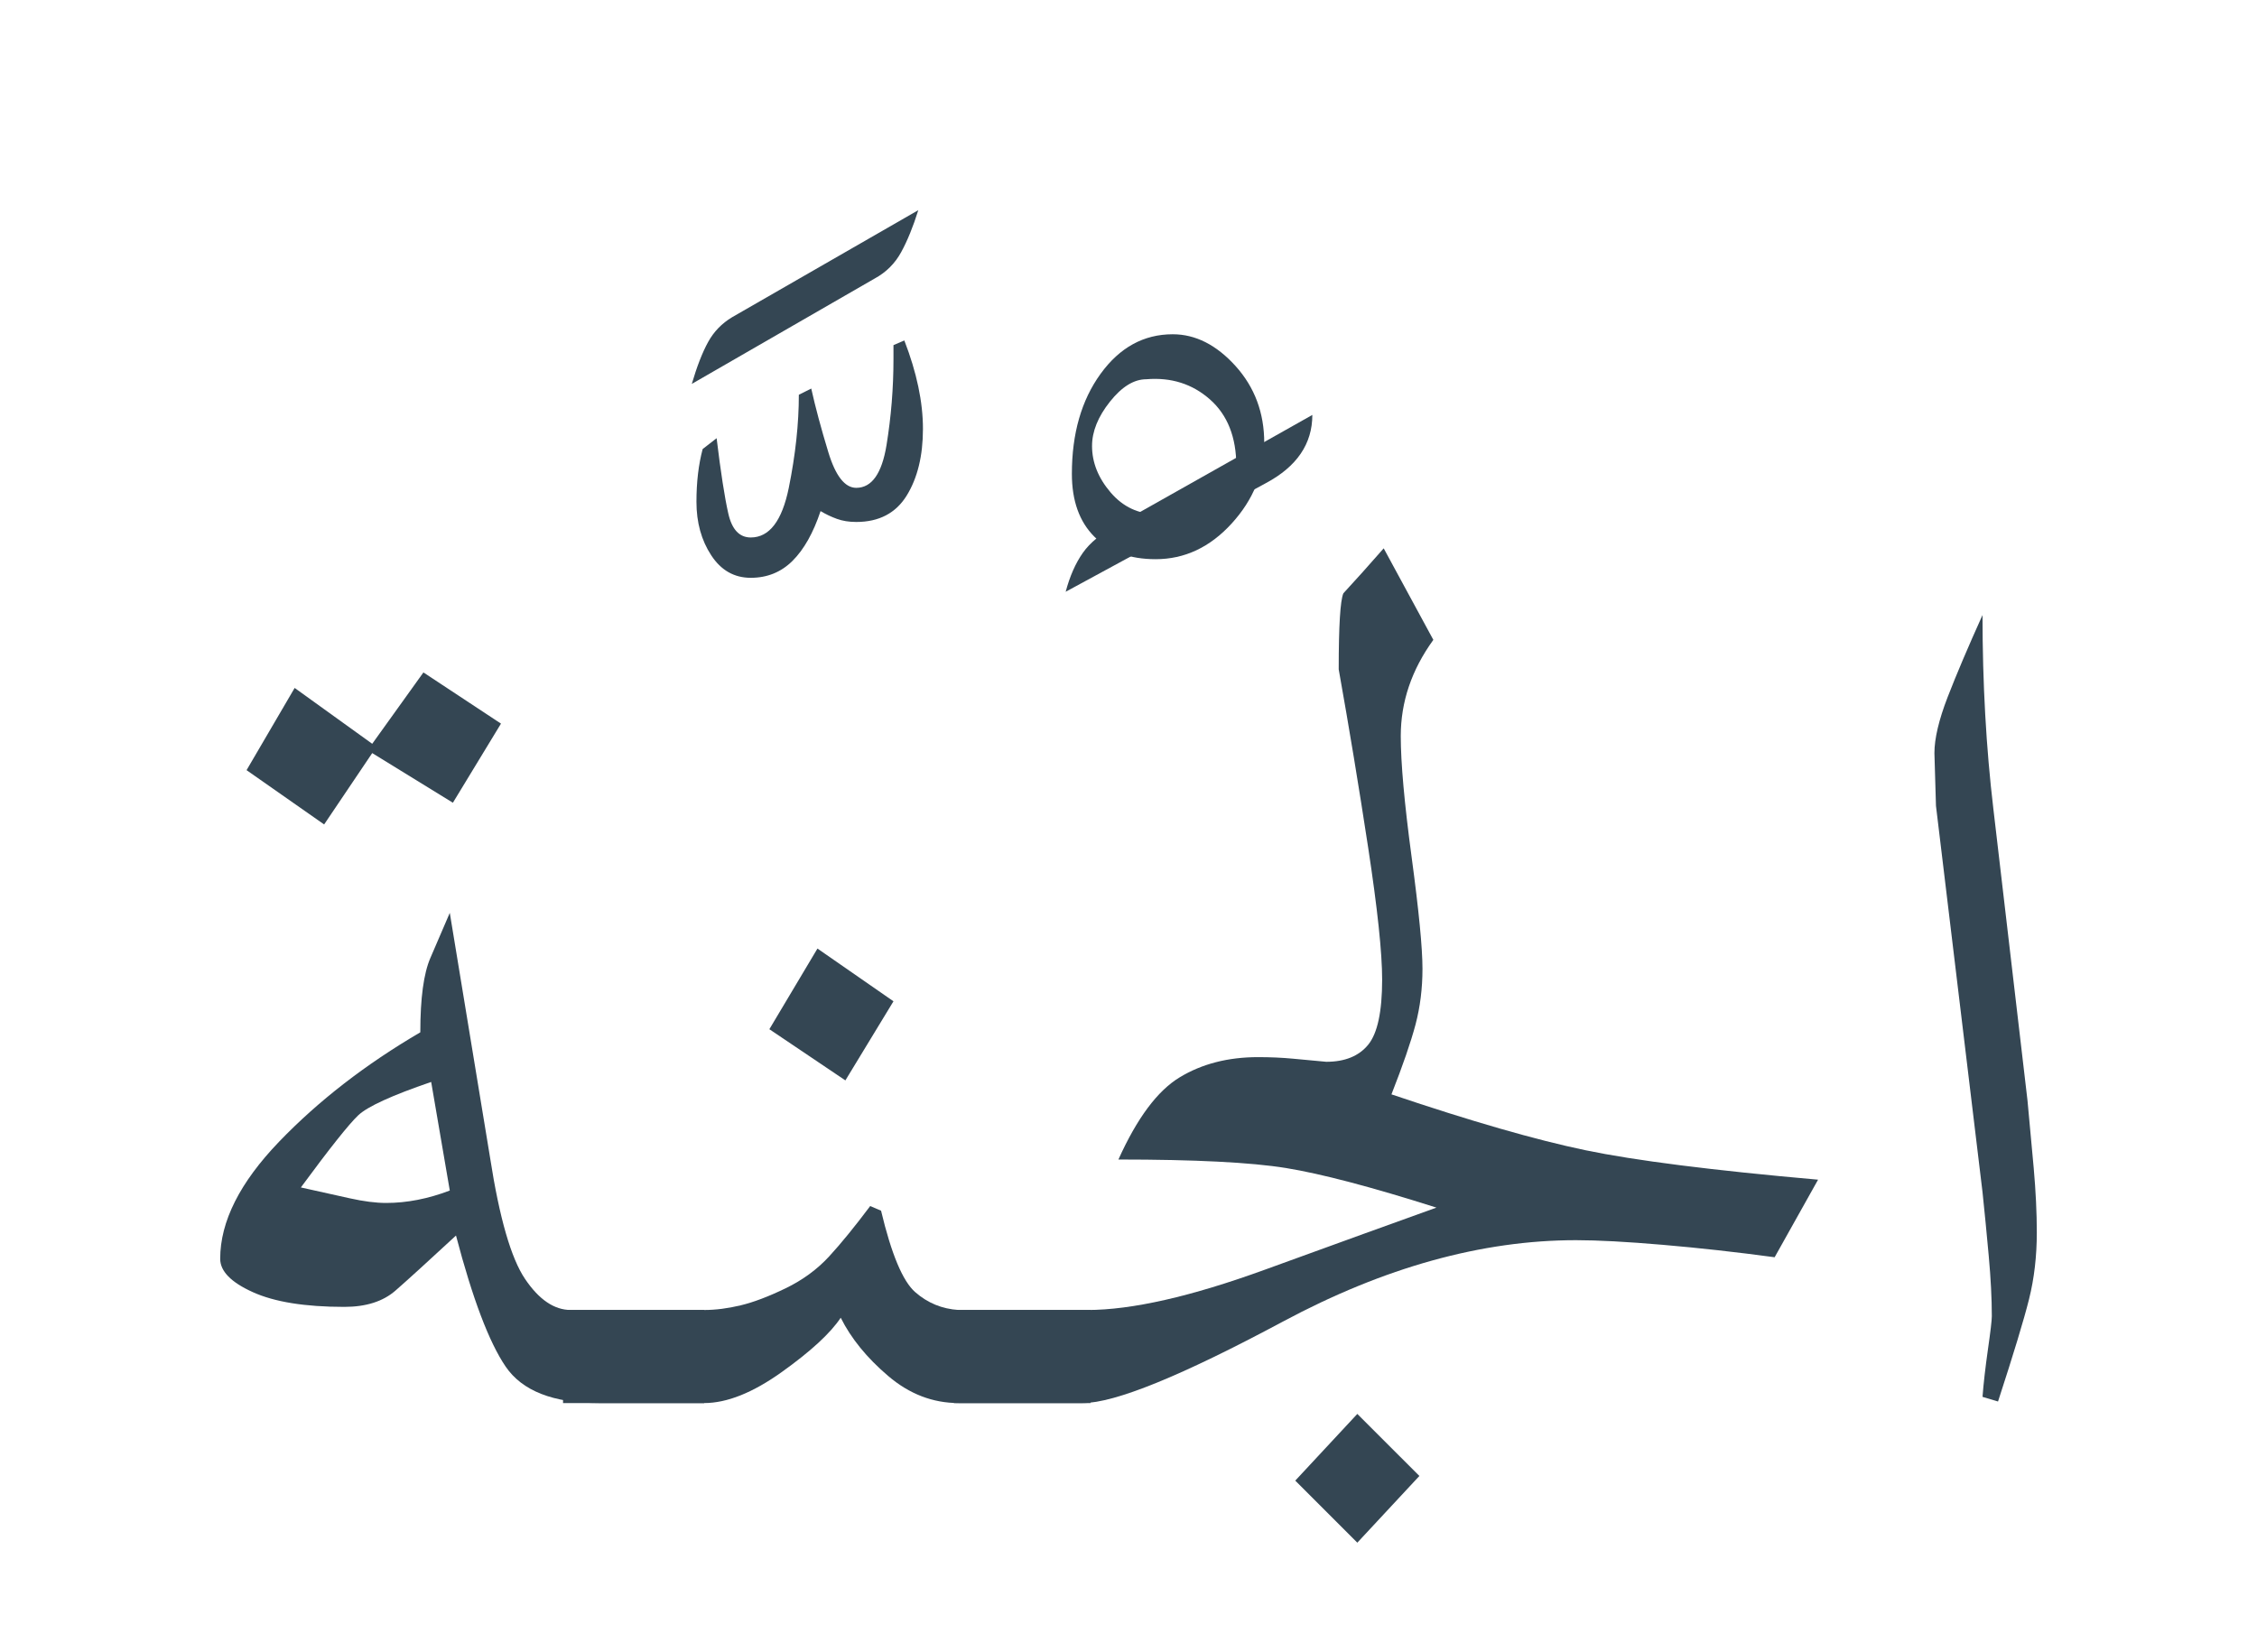
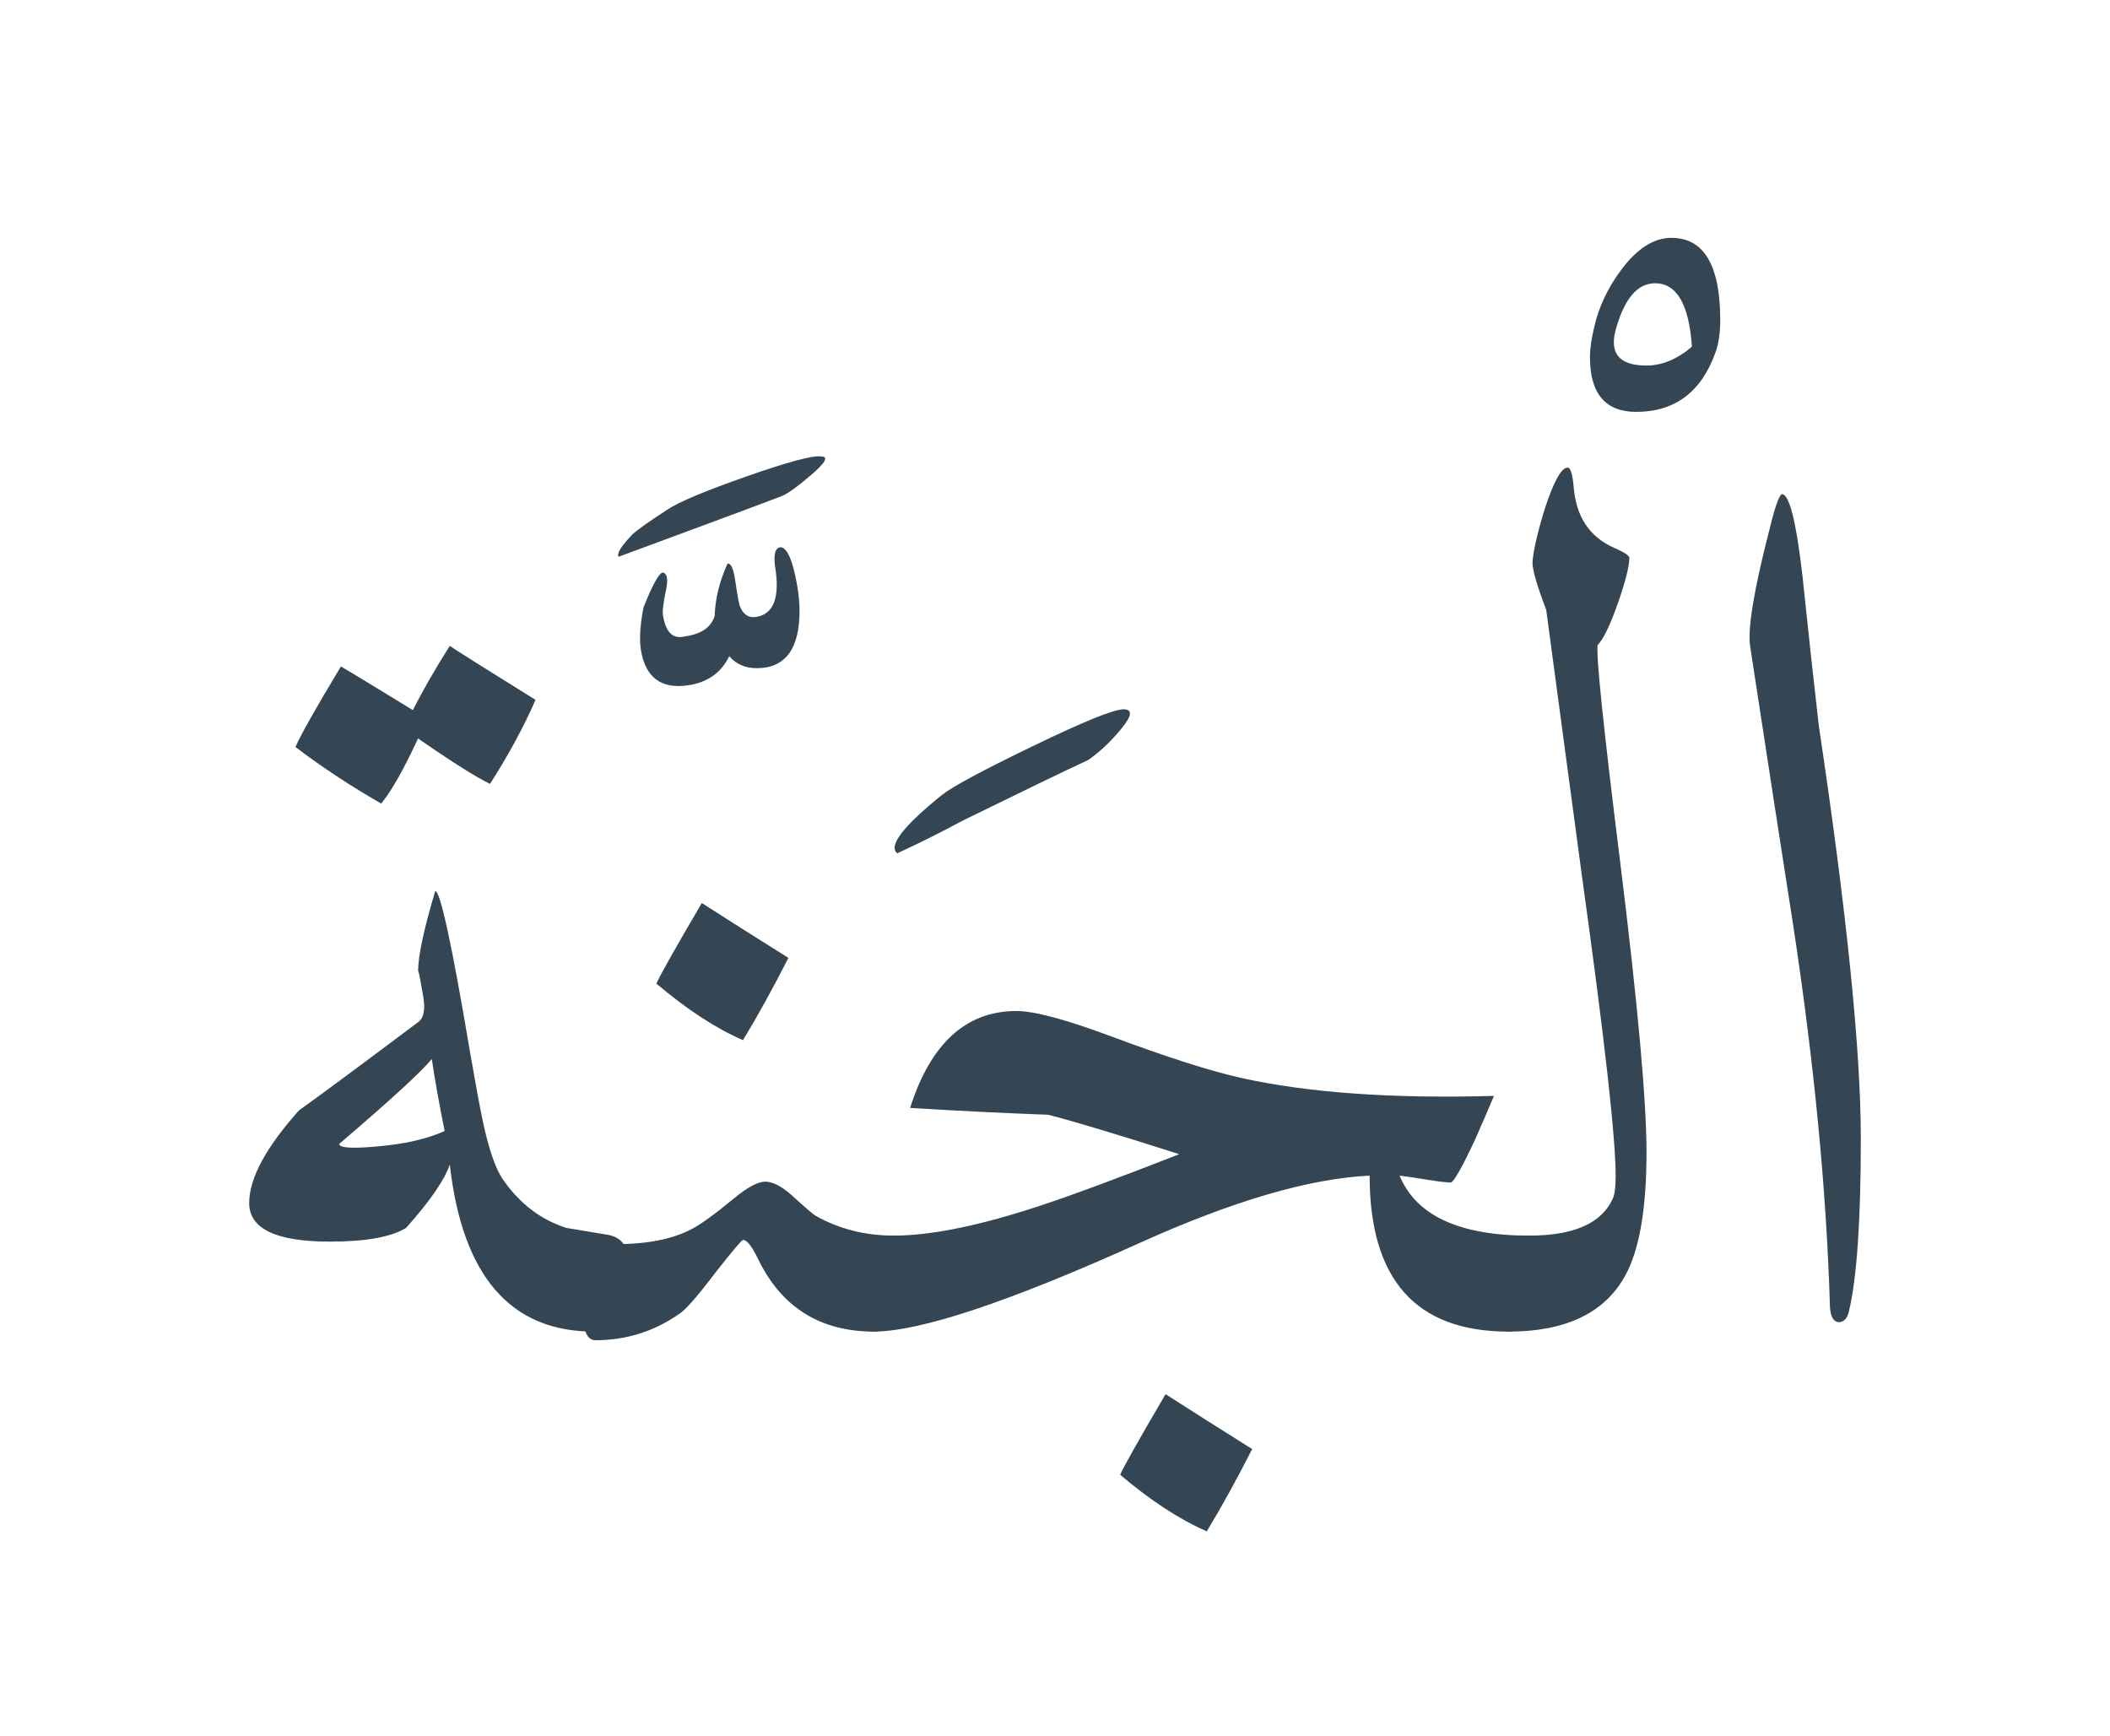
- <svg xmlns="http://www.w3.org/2000/svg" viewBox="0 0 451.01 330" role="img" aria-labelledby="title desc">
+ <svg xmlns="http://www.w3.org/2000/svg" viewBox="0 0 372.57 306.41" role="img" aria-labelledby="title desc">
  <g id="jannah-calligraphy" fill="#344653">
-     <path id="taa-marbuta" d="M49.27 153.91 L58.88 137.48 L74.38 148.64 L84.61 134.38 L100.11 144.61 L90.50 160.42 L74.38 150.50 L64.77 164.76 Z M140.72 280.39 L119.64 280.39 Q106.00 280.39 101.04 273.10 Q96.08 265.82 91.12 246.91 Q82.75 254.66 79.03 257.91 Q75.31 261.17 68.80 261.17 Q57.02 261.17 50.51 258.22 Q44.00 255.28 44.00 251.56 Q44.00 240.40 55.78 228.15 Q67.56 215.91 83.99 206.30 Q83.99 196.07 86.01 191.42 Q88.02 186.77 89.88 182.43 L97.94 231.41 Q100.73 249.39 104.92 255.59 Q109.10 261.79 114.06 261.79 L119.33 261.79 L140.72 261.79 Z M86.16 216.22 Q74.38 220.25 71.59 222.88 Q68.80 225.52 60.12 237.30 Q65.70 238.54 69.89 239.47 Q74.07 240.40 77.17 240.40 Q83.37 240.40 89.88 237.92 Z" />
-     <path id="shadda-fatha" d="M138.24 76.72 Q139.79 71.45 141.50 68.35 Q143.20 65.25 146.30 63.39 L183.50 42.00 Q181.95 46.96 180.09 50.37 Q178.23 53.78 174.82 55.64 Z M140.41 89.74 L143.20 87.57 Q144.44 97.80 145.53 102.60 Q146.61 107.41 150.02 107.41 Q155.60 107.41 157.62 97.49 Q159.63 87.57 159.63 78.89 L162.11 77.65 Q163.35 83.23 165.52 90.36 Q167.69 97.49 171.10 97.49 Q175.75 97.49 177.15 88.96 Q178.54 80.44 178.54 71.76 L178.54 68.97 L180.71 68.04 Q184.43 77.65 184.43 85.71 Q184.43 93.77 181.18 99.04 Q177.92 104.31 171.10 104.31 Q168.93 104.31 167.23 103.69 Q165.52 103.07 163.97 102.14 Q161.80 108.65 158.39 112.06 Q154.98 115.47 150.02 115.47 Q145.06 115.47 142.12 110.97 Q139.17 106.48 139.17 100.28 Q139.17 94.39 140.41 89.74 Z" />
-     <path id="nun" d="M153.74 205.68 L163.35 189.56 L178.54 200.10 L168.93 215.91 Z M112.51 261.79 L140.72 261.79 Q144.13 261.79 148.01 260.86 Q151.88 259.93 157.00 257.45 Q162.11 254.97 165.68 251.09 Q169.24 247.22 173.89 241.02 L176.06 241.95 Q179.16 254.97 182.88 258.22 Q186.60 261.48 191.56 261.79 L217.91 261.79 L217.91 280.39 L191.56 280.39 Q183.81 280.39 177.46 274.96 Q171.10 269.54 168.00 263.34 Q164.90 267.99 156.22 274.19 Q147.54 280.39 140.72 280.39 L112.51 280.39 Z" />
-     <path id="jeem-fatha" d="M212.95 118.26 Q214.19 113.61 216.36 110.51 Q218.53 107.41 223.18 104.93 L262.24 82.92 Q262.24 91.60 252.94 96.56 Z M271.23 308.29 L258.83 295.89 L271.23 282.56 L283.63 294.96 Z M190.63 261.79 L217.29 261.79 Q230.62 261.79 252.78 253.73 Q274.95 245.67 287.04 241.33 Q267.51 235.13 256.97 233.42 Q246.43 231.72 223.49 231.72 Q229.07 219.32 235.74 215.29 Q242.40 211.26 251.39 211.26 Q255.11 211.26 258.37 211.57 Q261.62 211.88 265.03 212.19 Q270.61 212.19 273.40 208.78 Q276.19 205.37 276.19 195.76 Q276.19 187.70 273.40 169.41 Q270.61 151.12 267.51 133.76 Q267.51 120.74 268.44 118.57 Q272.16 114.54 276.50 109.58 L286.42 127.87 Q279.91 136.86 279.91 147.09 Q279.91 155.15 282.08 171.27 Q284.25 187.39 284.25 193.59 Q284.25 199.48 282.86 204.75 Q281.46 210.02 278.05 218.70 Q301.92 226.76 316.80 229.86 Q331.68 232.96 363.30 235.75 L354.62 251.25 Q343.15 249.70 332.30 248.77 Q321.45 247.84 314.94 247.84 Q286.73 247.84 256.35 264.11 Q225.97 280.39 216.36 280.39 L190.63 280.39 Z" />
-     <path id="lam-sukun" d="M214.19 94.70 Q214.19 82.61 219.93 74.70 Q225.66 66.80 234.34 66.80 Q241.16 66.80 246.90 73.15 Q252.63 79.51 252.63 88.50 Q252.63 97.49 246.12 104.62 Q239.61 111.75 230.93 111.75 Q223.18 111.75 218.68 107.25 Q214.19 102.76 214.19 94.70 Z M229.07 75.79 Q225.35 75.79 221.79 80.28 Q218.22 84.78 218.22 89.12 Q218.22 94.08 221.94 98.42 Q225.66 102.76 231.24 102.76 Q237.75 102.76 242.40 99.35 Q247.05 95.94 247.05 93.15 Q247.05 84.47 241.78 79.82 Q236.51 75.17 229.07 75.79 Z" />
-     <path id="alif" d="M396.16 279.15 Q396.47 275.12 397.24 269.69 Q398.02 264.27 398.02 263.03 Q398.02 257.76 397.40 250.94 Q396.78 244.12 396.16 238.23 L386.86 161.04 L386.55 150.50 Q386.55 146.16 389.18 139.34 Q391.82 132.52 396.16 122.91 Q396.16 143.37 398.33 161.66 L405.15 219.94 Q405.77 226.45 406.39 233.42 Q407.01 240.40 407.01 246.29 Q407.01 253.42 405.46 259.62 Q403.91 265.82 399.26 280.08 Z" />
+     <path id="taa-marbuta" d="M94.56 123.59 Q91.53 130.55 86.53 138.42 Q82.75 136.60 73.82 130.40 Q70.04 138.57 67.31 141.90 Q59.14 137.21 52.17 131.91 Q53.54 128.73 60.20 117.68 Q60.80 117.99 72.91 125.40 Q75.48 120.26 79.42 114.05 Q80.93 115.11 94.56 123.59 Z M110.90 222.73 Q110.90 226.06 109.39 230.15 Q107.57 235.14 104.85 235.14 Q82.75 235.14 79.42 205.63 Q78.06 209.71 71.70 216.83 Q67.76 219.25 58.23 219.25 Q44.00 219.25 44.00 212.44 Q44.00 205.93 52.78 196.09 Q58.08 192.31 73.82 180.50 Q75.33 179.44 74.73 175.96 Q73.82 170.66 73.82 171.57 Q73.82 167.48 76.85 157.34 Q78.21 157.34 83.05 186.10 Q84.42 193.97 85.17 197.61 Q86.84 205.63 88.96 208.50 Q93.35 214.71 100.01 216.83 L107.27 218.04 Q110.90 218.65 110.90 222.73 Z M78.51 199.72 Q77.00 192.16 76.24 187.01 Q73.37 190.49 59.89 202.00 Q59.89 203.05 66.55 202.45 Q73.82 201.84 78.51 199.72 Z" />
+     <path id="shadda-fatha" d="M144.96 80.60 Q147.08 80.60 143.15 83.93 Q139.82 86.80 138.15 87.56 Q133.00 89.53 120.29 94.22 L109.24 98.31 Q108.63 97.55 111.66 94.37 Q113.17 93.01 117.87 89.98 Q120.74 88.02 131.72 84.16 Q142.69 80.30 144.96 80.60 Z M140.72 103.15 Q141.18 105.73 141.18 107.84 Q141.18 117.99 133.61 117.99 Q130.58 117.99 128.77 115.87 Q126.65 120.26 121.50 121.01 Q114.39 122.07 113.17 114.81 Q112.72 111.93 113.63 107.24 Q116.35 100.43 117.26 101.18 Q118.17 101.64 117.56 104.36 Q116.81 108.00 117.11 108.90 Q117.87 113.14 120.89 112.39 Q125.28 111.78 126.19 108.75 Q126.34 104.21 128.46 99.52 Q129.37 99.37 129.83 102.55 Q130.43 106.79 130.73 107.24 Q131.64 109.36 133.76 108.90 Q138.00 108.00 136.94 100.58 Q136.33 96.95 137.70 96.64 Q139.51 96.49 140.72 103.15 Z" />
+     <path id="nun" d="M139.21 169.15 Q134.97 177.47 131.19 183.68 Q123.92 180.50 115.90 173.69 Q116.81 171.57 123.92 159.46 Q130.28 163.55 139.21 169.15 Z M159.95 222.58 Q159.95 225.76 158.58 229.85 Q156.92 235.14 154.35 235.14 Q140.12 235.14 133.91 222.43 Q132.25 218.95 131.19 218.95 Q130.88 218.95 126.34 224.70 Q121.65 230.91 119.99 231.97 Q113.33 236.66 105.15 236.66 Q103.03 236.66 103.03 232.27 Q103.03 229.09 104.40 225.00 Q106.06 219.71 108.48 219.71 Q116.96 219.71 121.95 217.13 Q124.38 215.92 129.52 211.68 Q133.16 208.66 135.12 208.66 Q137.09 208.66 139.82 211.08 Q143.30 214.26 144.05 214.71 Q150.26 218.19 157.83 218.19 Q159.95 218.19 159.95 222.58 Z" />
+     <path id="jeem-fatha" d="M198.39 125.25 Q200.82 125.25 198.02 128.66 Q195.22 132.06 192.19 134.18 Q185.68 137.21 169.94 144.93 Q164.34 147.96 158.43 150.68 Q156.01 148.71 166.30 140.39 Q169.18 138.12 182.50 131.69 Q195.82 125.25 198.39 125.25 Z M272.26 222.58 Q272.26 225.91 270.75 230.00 Q268.93 235.14 266.36 235.14 Q241.84 235.14 241.84 207.60 Q225.94 208.35 201.42 219.40 Q166.61 235.14 154.20 235.14 Q151.92 235.14 151.92 230.75 Q151.92 227.42 153.44 223.34 Q155.25 218.19 157.83 218.19 Q167.97 218.19 184.62 212.59 Q192.34 210.02 208.23 203.81 Q191.13 198.36 185.07 196.85 Q172.81 196.39 160.70 195.64 Q166.15 178.53 179.47 178.53 Q184.17 178.53 195.97 182.92 Q210.96 188.52 219.13 190.34 Q236.84 194.28 263.79 193.52 Q262.73 196.09 260.46 201.24 Q257.13 208.35 256.22 208.81 Q255.01 208.81 251.75 208.28 Q248.50 207.75 247.13 207.60 Q251.52 218.19 269.99 218.19 Q272.26 218.19 272.26 222.58 Z M221.10 255.88 Q216.86 264.21 213.08 270.41 Q205.81 267.23 197.79 260.42 Q198.70 258.30 205.81 246.19 Q212.17 250.28 221.10 255.88 Z" />
+     <path id="lam-sukun" d="M302.84 62.43 Q299.05 72.73 288.91 72.73 Q280.74 72.73 280.74 63.04 Q280.74 60.92 281.50 57.74 Q282.71 52.44 286.19 47.75 Q290.43 42.00 295.12 42.00 Q303.75 42.00 303.75 56.53 Q303.75 60.01 302.84 62.43 Z M298.75 61.22 Q297.99 50.02 292.24 50.02 Q287.70 50.02 285.43 57.74 Q283.31 64.55 290.73 64.55 Q294.82 64.55 298.75 61.22 Z M290.73 203.51 Q290.73 218.49 286.94 225.31 Q281.50 235.14 266.36 235.14 Q264.09 235.14 264.09 230.60 Q264.09 227.27 265.45 223.34 Q267.27 218.19 269.99 218.19 Q281.95 218.19 284.83 211.53 Q285.28 210.47 285.28 207.60 Q285.28 197.45 279.38 155.07 L273.02 107.69 Q270.60 101.34 270.60 99.37 Q270.75 96.49 272.72 89.98 Q275.14 82.57 276.80 82.57 Q277.56 82.57 277.86 85.90 Q278.47 93.92 285.13 96.79 Q287.55 97.85 287.70 98.46 Q287.70 100.73 285.66 106.56 Q283.61 112.39 282.10 113.90 Q281.65 116.62 286.04 151.89 Q290.73 189.73 290.73 203.51 Z" />
+     <path id="alif" d="M328.57 201.09 Q328.57 222.88 326.45 231.66 Q326.00 233.48 324.63 233.48 Q323.27 233.33 323.12 230.75 Q322.21 200.03 316.61 163.25 Q314.04 146.90 309.04 114.20 Q308.29 109.51 312.53 93.16 Q313.89 87.56 314.64 87.26 Q316.61 87.26 318.28 101.79 Q319.64 114.96 321.15 128.13 Q328.57 177.63 328.57 201.09 Z" />
  </g>
</svg>
